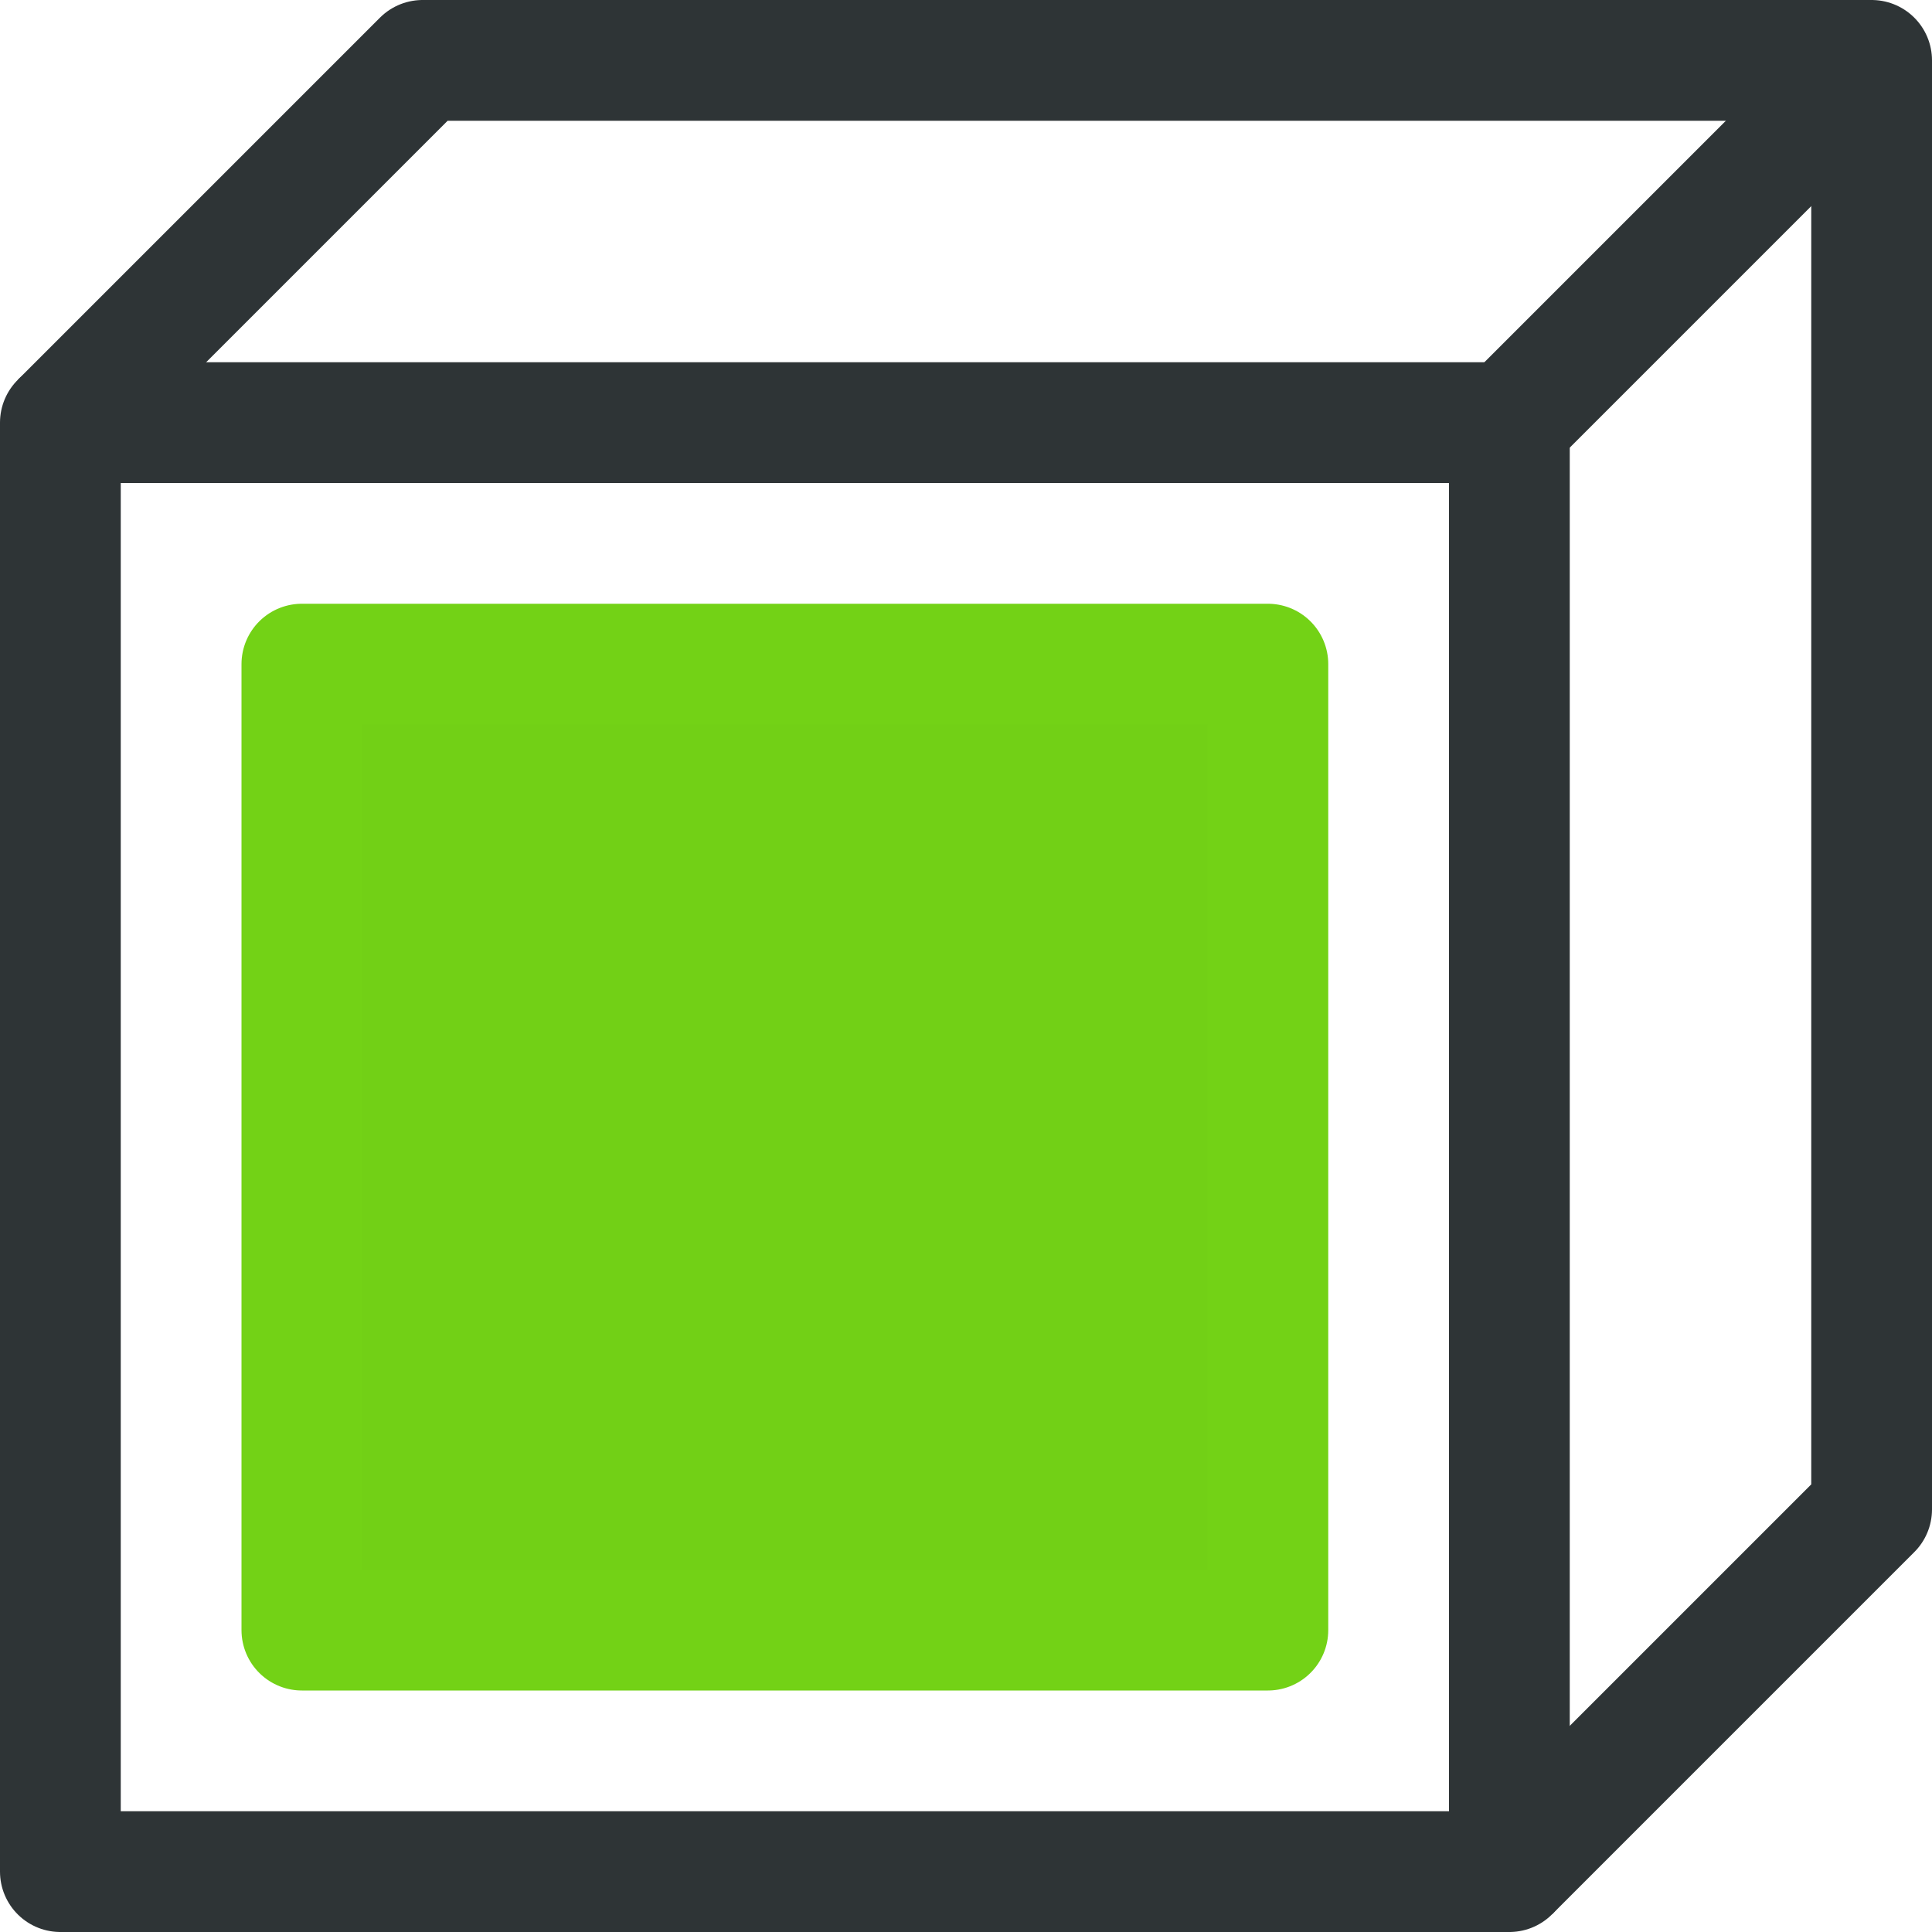
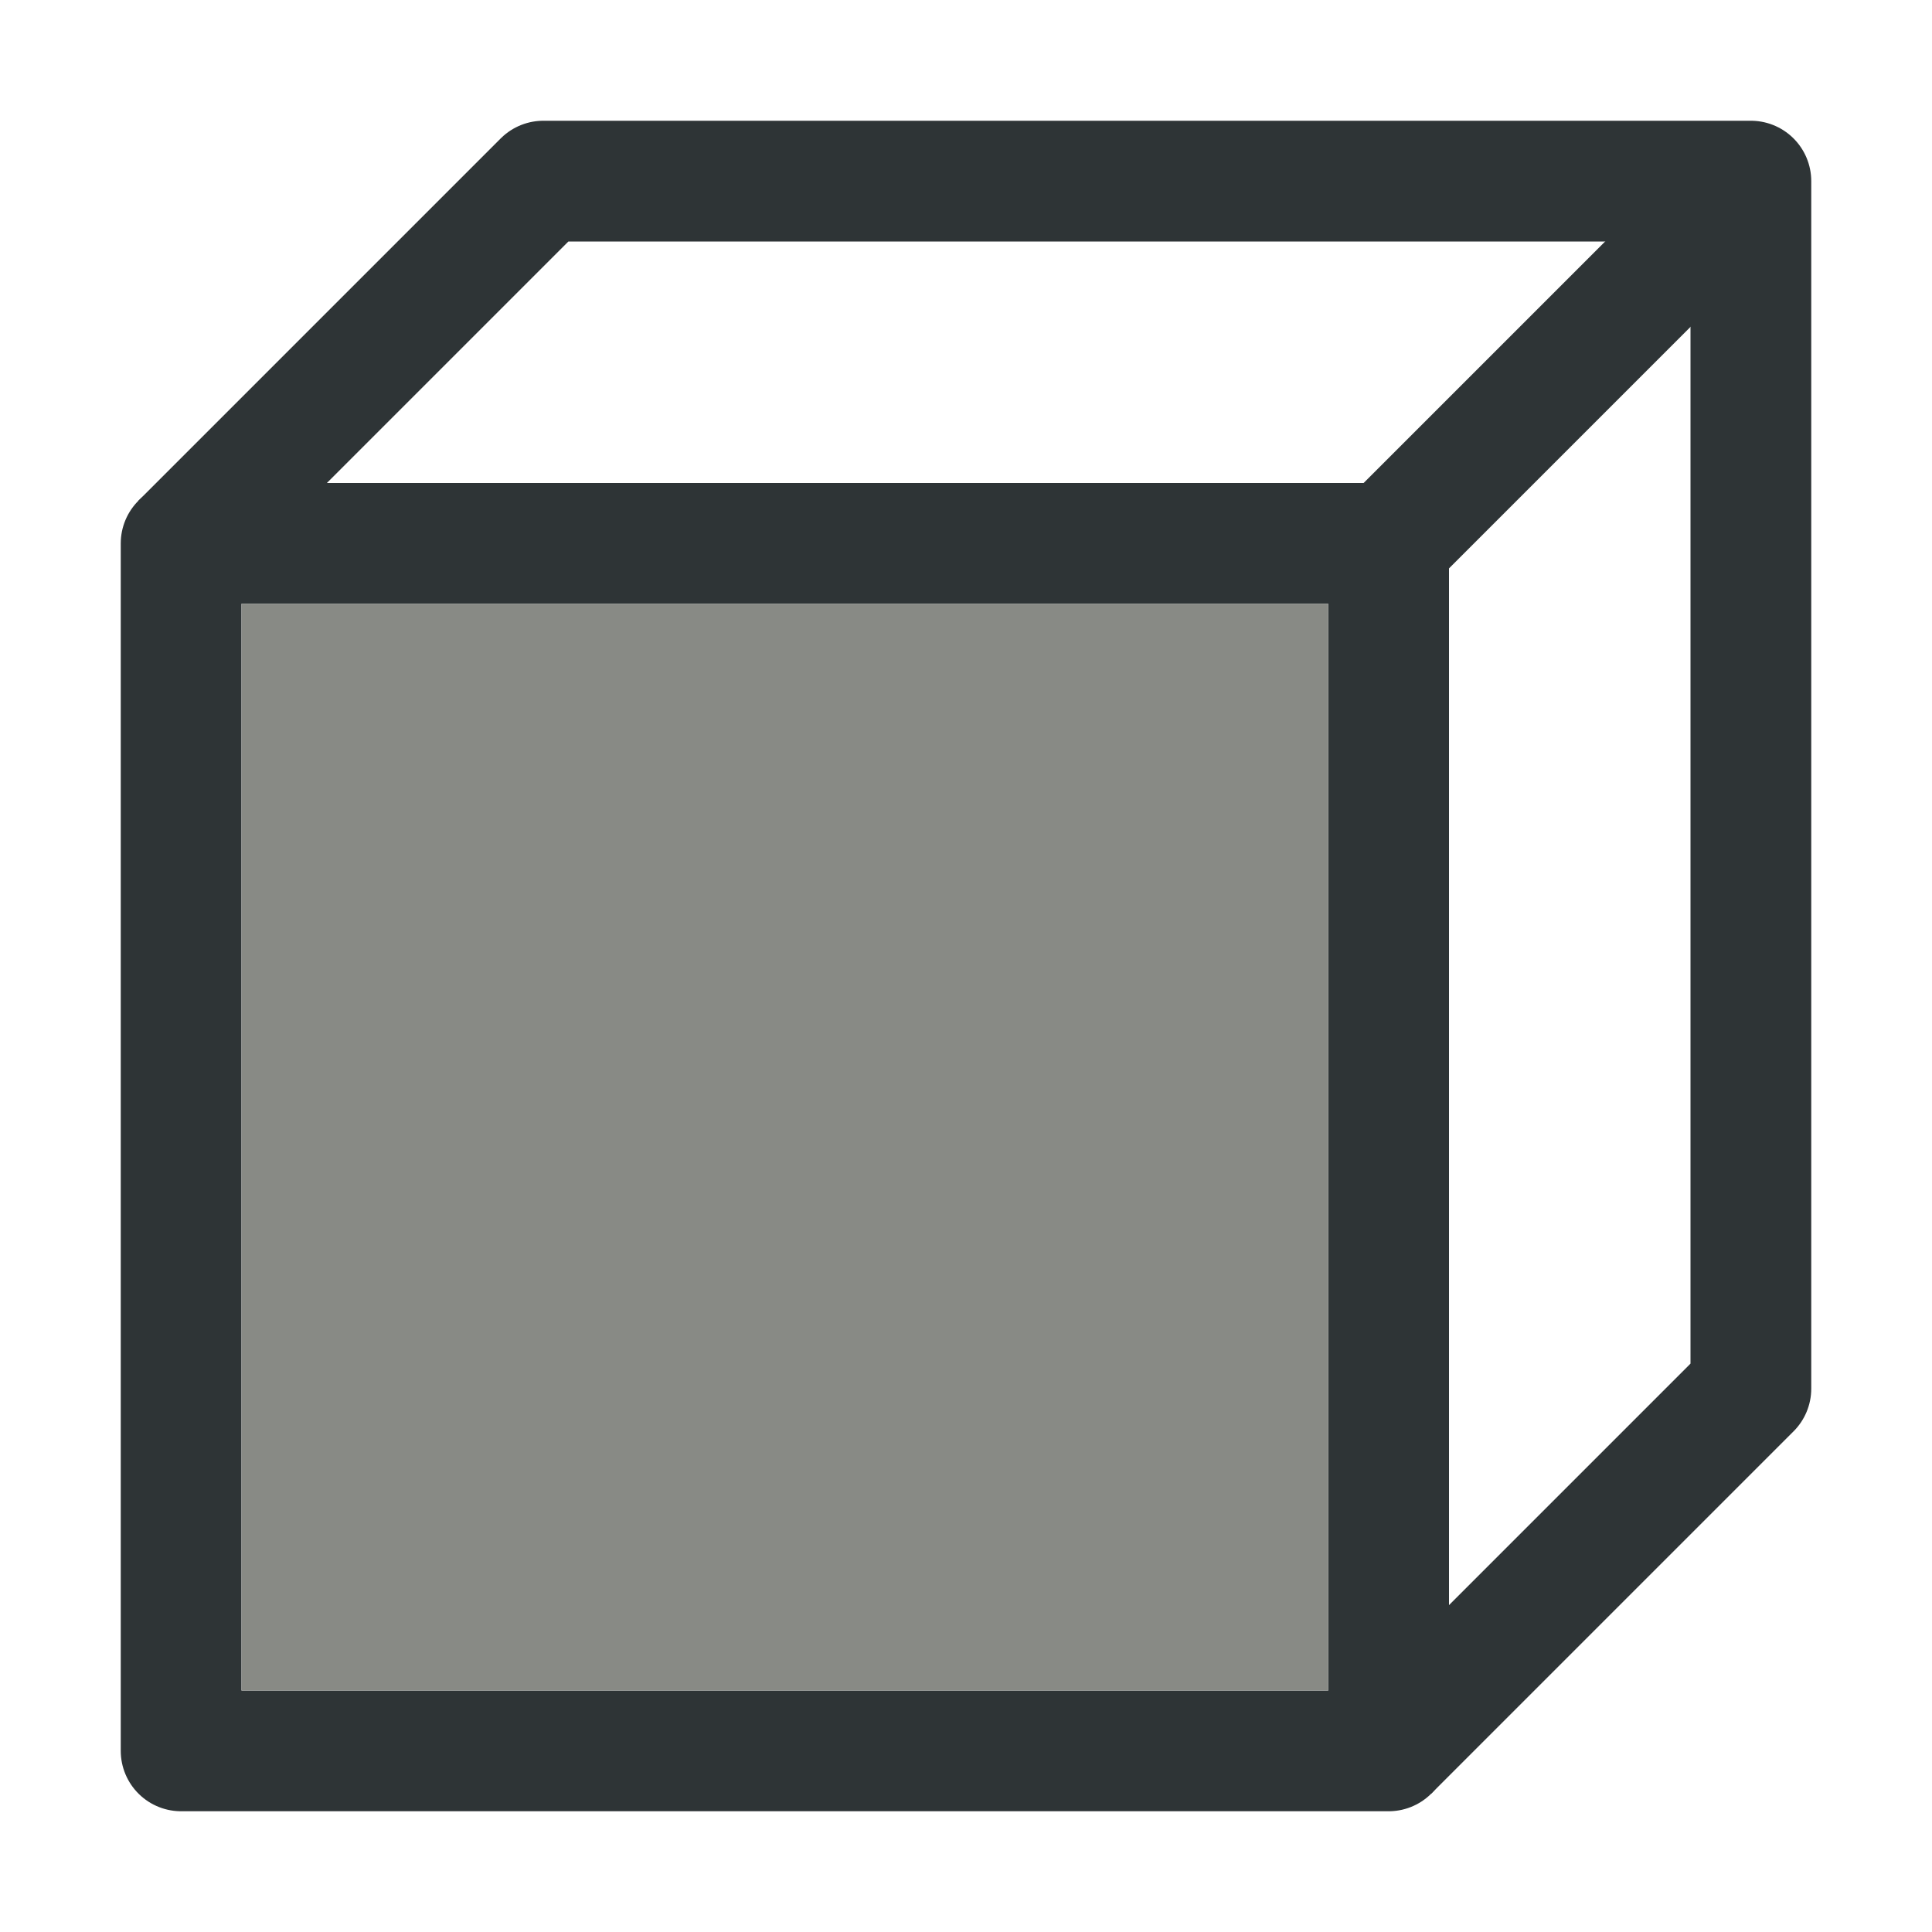
<svg xmlns="http://www.w3.org/2000/svg" width="16" height="16" viewBox="0 0 16 16" version="1.1" id="svg5" xml:space="preserve">
  <defs id="defs2" />
  <g id="layer3">
-     <path style="fill:none;stroke:#2e3436;stroke-width:1;stroke-linejoin:round;stroke-dasharray:none;stroke-dashoffset:1;paint-order:fill markers stroke" d="m 0.5,3.5 3,-3 h 12 v 12 l -3,3" id="path466" />
-     <path style="fill:none;stroke:#2e3436;stroke-width:1;stroke-linejoin:round;stroke-dasharray:none;stroke-dashoffset:1;paint-order:fill markers stroke" d="m 15.5,0.5 -3,3" id="path468" />
-     <path style="fill:none;fill-opacity:0.5;stroke:#2e3436;stroke-width:1;stroke-linejoin:round;stroke-dasharray:none;stroke-dashoffset:1;paint-order:fill markers stroke" d="m 12.5,15.5 h -12 v -12 h 12 z" id="path368" />
-     <path style="fill:#72d016;fill-opacity:1;stroke:#73d216;stroke-width:1;stroke-linejoin:round;stroke-dasharray:none;stroke-dashoffset:1;stroke-opacity:1;paint-order:fill markers stroke" d="m 10.5,13.5 h -8 v -8 h 8 z" id="path293" />
+     <path style="fill:none;stroke:#2e3436;stroke-width:1;stroke-linejoin:round;stroke-dasharray:none;stroke-dashoffset:1;paint-order:fill markers stroke" d="m 1.5,4.5 3,-3 h 10 v 10 l -3,3" id="path466" />
+     <path style="fill:none;stroke:#2e3436;stroke-width:1;stroke-linejoin:round;stroke-dasharray:none;stroke-dashoffset:1;paint-order:fill markers stroke" d="m 14.5,1.5 -3,3" id="path468" />
+     <path style="fill:none;fill-opacity:0.5;stroke:#2e3436;stroke-width:1;stroke-linejoin:round;stroke-dasharray:none;stroke-dashoffset:1;paint-order:fill markers stroke" d="m 11.5,14.5 h -10 v -10 h 10 z" id="path368" />
+     <path style="fill:#888a85;fill-opacity:1;stroke:none;stroke-width:1;stroke-linejoin:miter;stroke-dasharray:none;stroke-dashoffset:1;stroke-opacity:1;paint-order:fill markers stroke" d="M 11,14 H 2 V 5 h 9 z" id="path293" />
  </g>
</svg>
